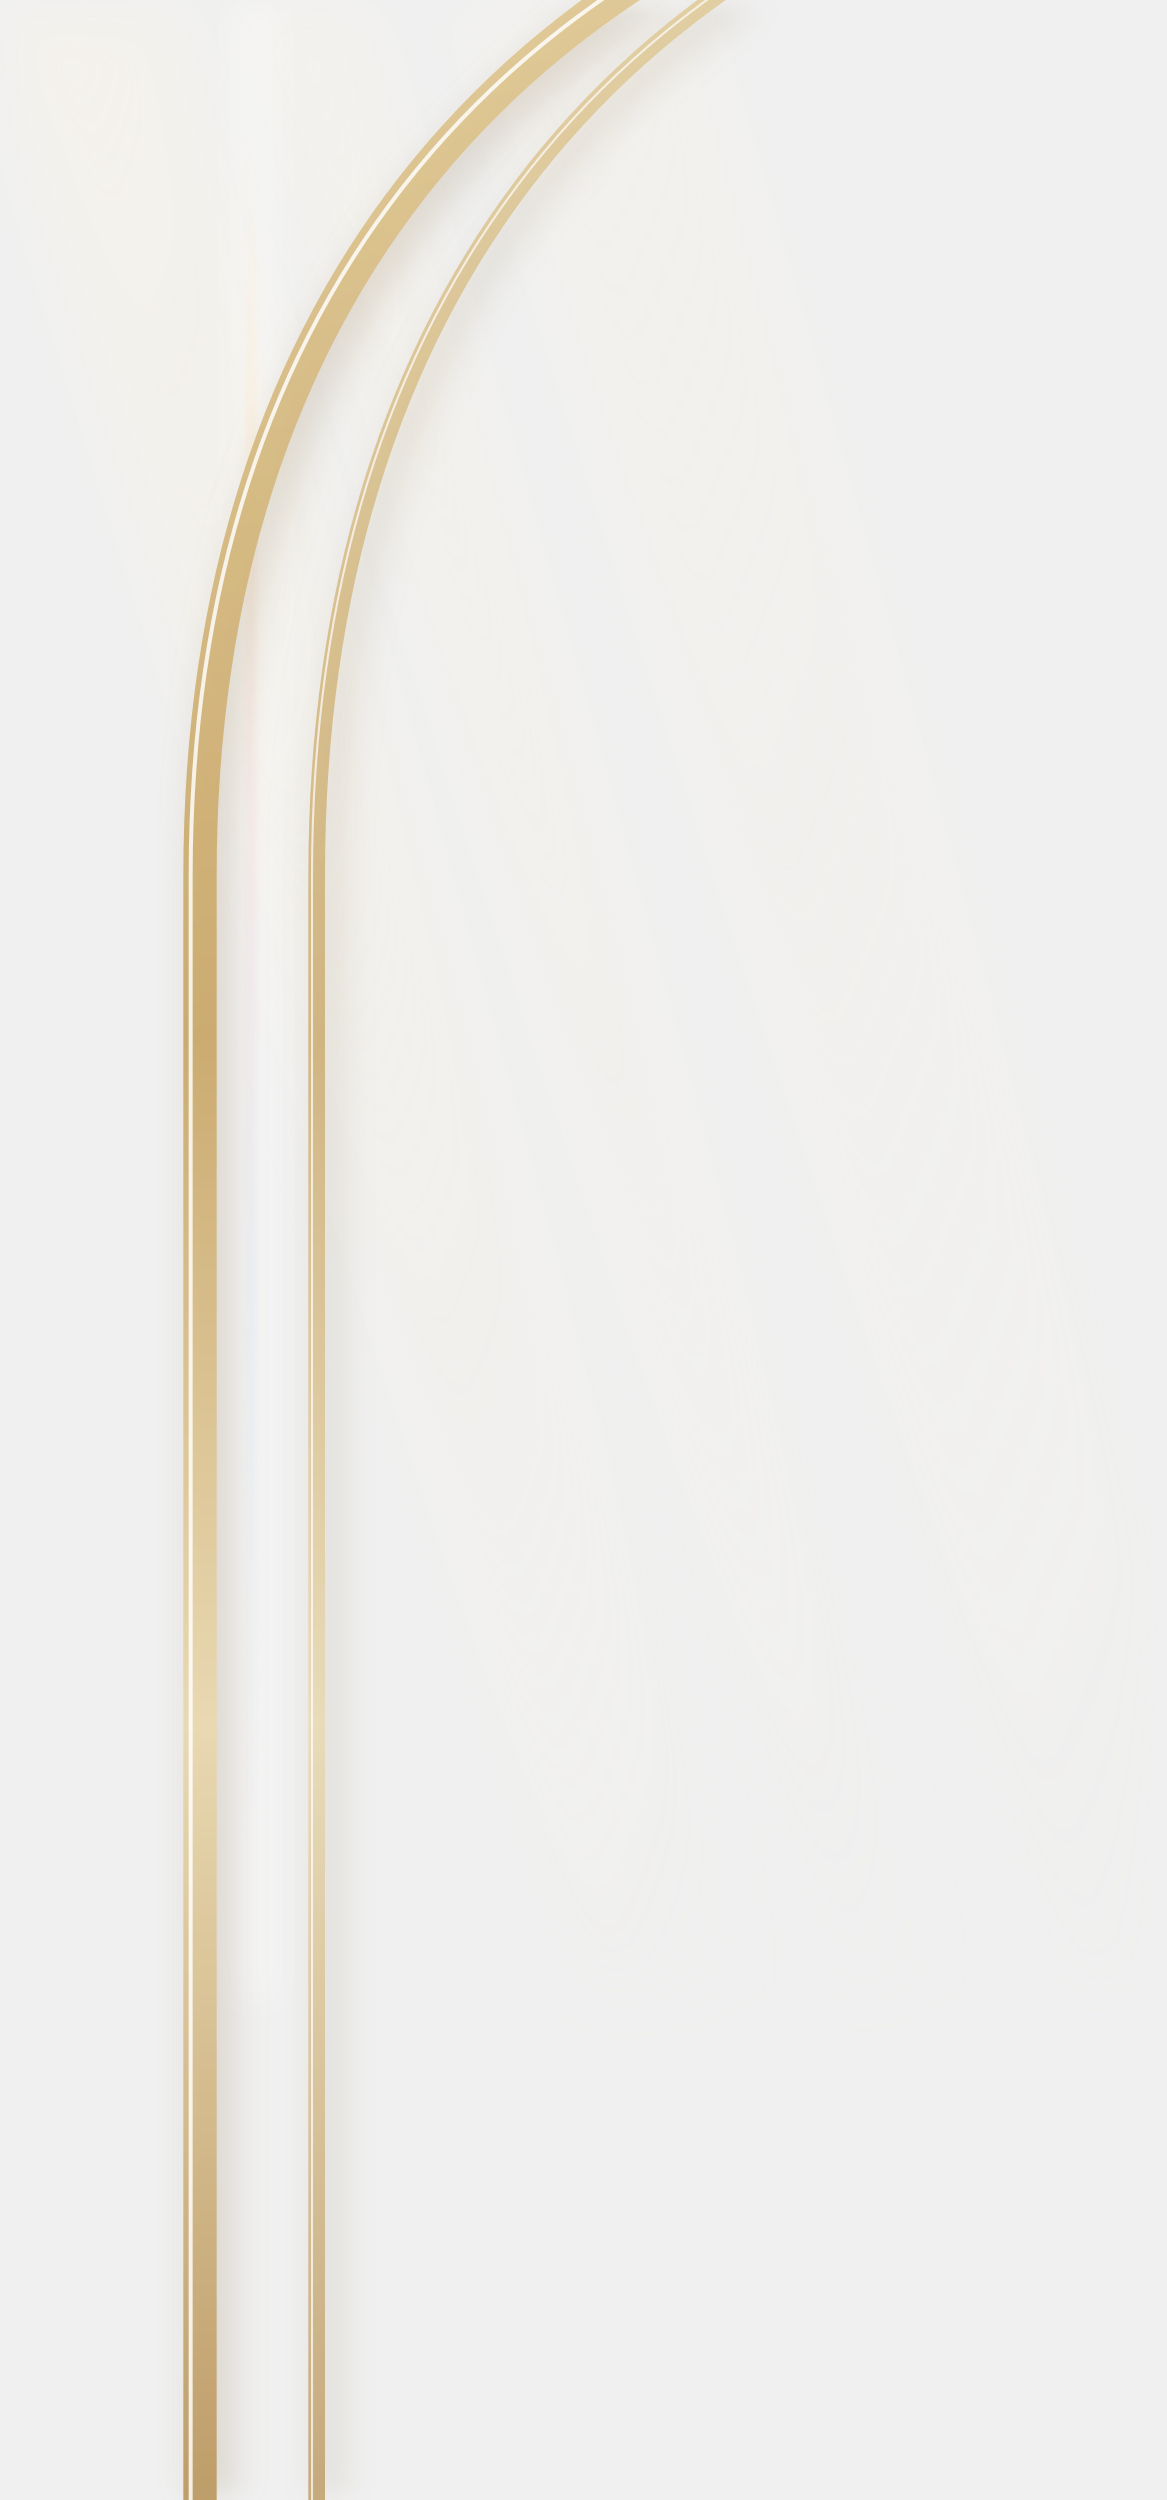
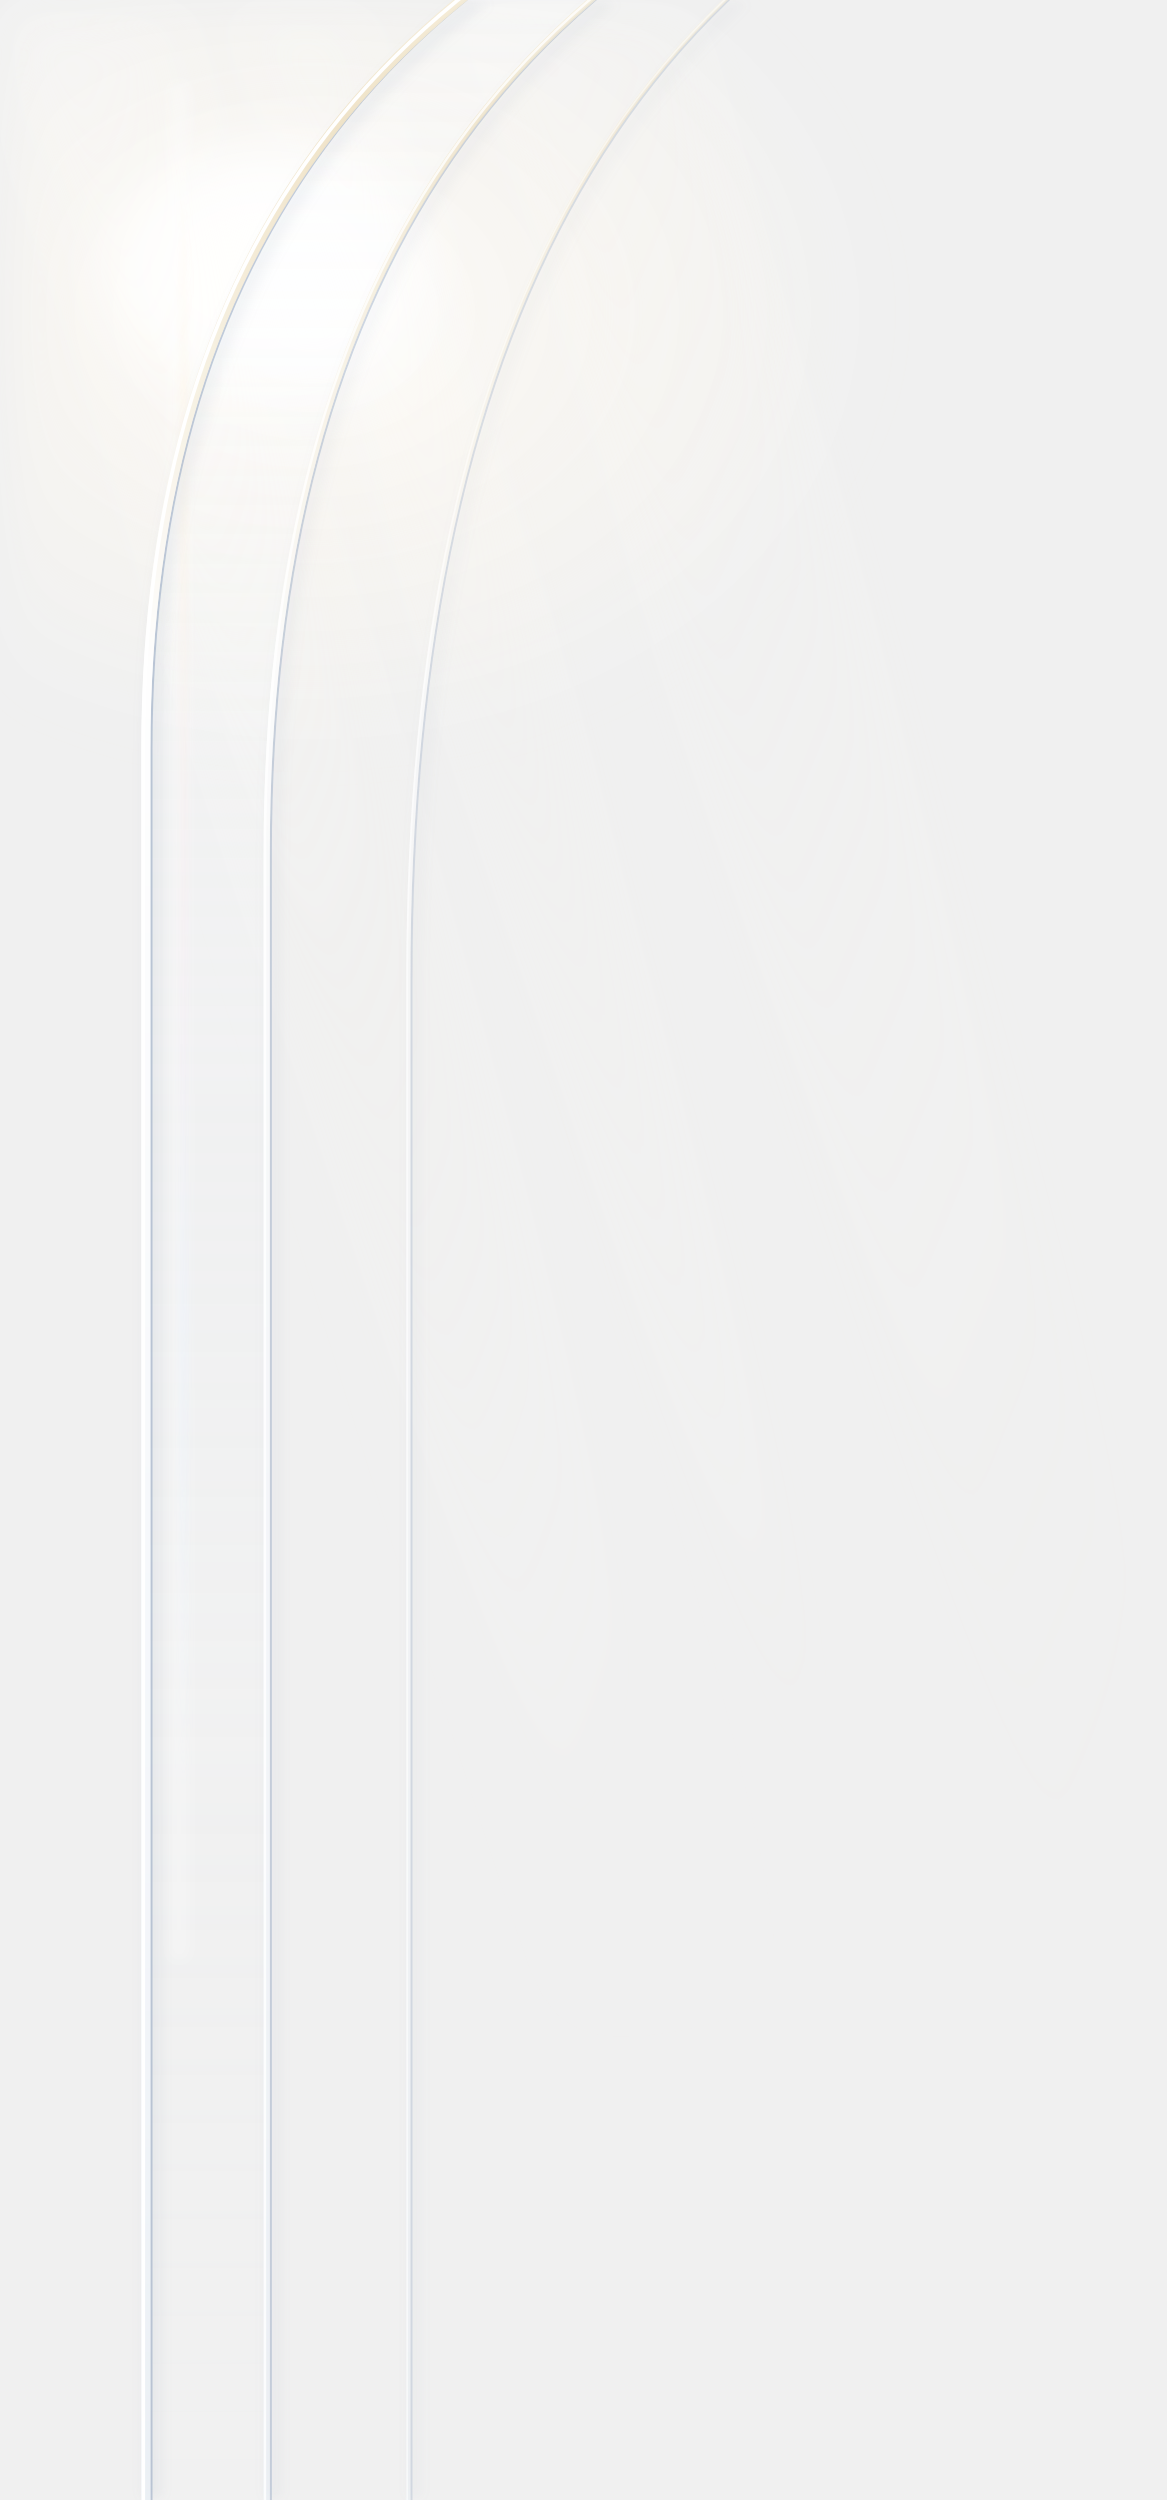
<svg xmlns="http://www.w3.org/2000/svg" width="560" height="1200" viewBox="0 0 560 1200">
  <defs>
-     <linearGradient id="metal" x2="0" y2="1">
-       <stop stop-color="#e2cc98" />
-       <stop offset=".45" stop-color="#c9a767" />
-       <stop offset=".7" stop-color="#e9d8ae" />
-       <stop offset="1" stop-color="#b8945a" />
+     <linearGradient id="rib" x2="0" y2="1">
+       <stop stop-color="#fffbf2" />
+       <stop offset=".12" stop-color="#efe3c7" />
+       <stop offset=".32" stop-color="#ffffff" />
+       <stop offset=".75" stop-color="#f4f7fb" />
+       <stop offset="1" stop-color="#eaeff5" />
    </linearGradient>
-     <linearGradient id="glass" x2="1">
+     <linearGradient id="pane" x2="0" y2="1">
+       <stop stop-color="#ffffff" stop-opacity=".34" />
+       <stop offset=".55" stop-color="#f4f8fc" stop-opacity=".14" />
+       <stop offset="1" stop-color="#ffffff" stop-opacity=".04" />
+     </linearGradient>
+     <radialGradient id="daylight" cx="50%" cy="50%" r="50%">
+       <stop stop-color="#ffffff" stop-opacity=".95" />
+       <stop offset=".42" stop-color="#fffbf3" stop-opacity=".5" />
+       <stop offset="1" stop-color="#fffbf3" stop-opacity="0" />
+     </radialGradient>
+     <linearGradient id="glint" x2="1">
      <stop stop-color="#fff" stop-opacity="0" />
-       <stop offset=".5" stop-color="#fff" stop-opacity=".9" />
+       <stop offset=".5" stop-color="#fff" stop-opacity=".95" />
      <stop offset="1" stop-color="#fff" stop-opacity="0" />
    </linearGradient>
    <linearGradient id="shaft" x1="0" y1="0" x2="1" y2="1">
-       <stop stop-color="#fff7e4" stop-opacity=".9" />
-       <stop offset=".55" stop-color="#fff3d8" stop-opacity=".35" />
-       <stop offset="1" stop-color="#fff3d8" stop-opacity="0" />
+       <stop stop-color="#ffffff" stop-opacity=".95" />
+       <stop offset=".5" stop-color="#fffaf0" stop-opacity=".35" />
+       <stop offset="1" stop-color="#ffffff" stop-opacity="0" />
    </linearGradient>
    <linearGradient id="fringe" x2="0" y2="1">
-       <stop stop-color="#ffd7a3" stop-opacity="0" />
-       <stop offset=".2" stop-color="#ffd7a3" stop-opacity=".8" />
-       <stop offset=".45" stop-color="#f7c6d6" stop-opacity=".7" />
-       <stop offset=".7" stop-color="#c9e2ff" stop-opacity=".75" />
-       <stop offset="1" stop-color="#c9e2ff" stop-opacity="0" />
+       <stop stop-color="#ffe2b8" stop-opacity="0" />
+       <stop offset=".22" stop-color="#ffe2b8" stop-opacity=".7" />
+       <stop offset=".46" stop-color="#f6d0e2" stop-opacity=".6" />
+       <stop offset=".7" stop-color="#cfe6ff" stop-opacity=".7" />
+       <stop offset="1" stop-color="#cfe6ff" stop-opacity="0" />
    </linearGradient>
    <filter id="sb2" filterUnits="userSpaceOnUse" x="-300" y="-300" width="1160" height="1800">
      <feGaussianBlur stdDeviation="1.5" />
    </filter>
-     <filter id="sb8" filterUnits="userSpaceOnUse" x="-300" y="-300" width="1160" height="1800">
-       <feGaussianBlur stdDeviation="8" />
+     <filter id="sb4" filterUnits="userSpaceOnUse" x="-300" y="-300" width="1160" height="1800">
+       <feGaussianBlur stdDeviation="3" />
    </filter>
    <filter id="sb14" filterUnits="userSpaceOnUse" x="-300" y="-300" width="1160" height="1800">
      <feGaussianBlur stdDeviation="14" />
    </filter>
  </defs>
-   <path d="M-20 -40 L70 -40 L370 960 L280 960 Z" fill="url(#shaft)" opacity="0.34" filter="url(#sb14)" />
-   <path d="M100 -40 L160 -40 L460 960 L400 960 Z" fill="url(#shaft)" opacity="0.26" filter="url(#sb14)" />
-   <path d="M210 -40 L320 -40 L620 960 L510 960 Z" fill="url(#shaft)" opacity="0.2" filter="url(#sb14)" />
-   <rect x="118" y="60" width="5" height="820" fill="url(#fringe)" opacity=".38" filter="url(#sb2)" />
-   <rect x="110" y="0" width="26" height="960" fill="url(#glass)" opacity=".5" filter="url(#sb8)" />
-   <path d="M96 1220 L96 420 C96 147 244.4 -40 520 -90" fill="none" stroke="#7d6130" stroke-width="21" opacity="0.17" filter="url(#sb8)" transform="translate(6 5)" />
-   <path d="M96 1220 L96 420 C96 147 244.4 -40 520 -90" fill="none" stroke="url(#metal)" stroke-width="16" opacity="0.92" />
-   <path d="M96 1220 L96 420 C96 147 244.4 -40 520 -90" fill="none" stroke="#ffffff" stroke-width="1.92" opacity="0.83" transform="translate(-4.48 0)" />
-   <path d="M152 1220 L152 420 C152 147 294.8 -40 560 -90" fill="none" stroke="#7d6130" stroke-width="13" opacity="0.14" filter="url(#sb8)" transform="translate(6 5)" />
-   <path d="M152 1220 L152 420 C152 147 294.8 -40 560 -90" fill="none" stroke="url(#metal)" stroke-width="8" opacity="0.78" />
-   <path d="M152 1220 L152 420 C152 147 294.8 -40 560 -90" fill="none" stroke="#ffffff" stroke-width="1" opacity="0.7" transform="translate(-2.24 0)" />
+   <ellipse cx="150" cy="150" rx="270" ry="210" fill="url(#daylight)" filter="url(#sb14)" />
+   <ellipse cx="128" cy="128" rx="74" ry="58" fill="#ffffff" opacity=".92" filter="url(#sb14)" />
+   <path d="M-20 -40 L70 -40 L370 960 L280 960 Z" fill="url(#shaft)" opacity="0.26" filter="url(#sb14)" />
+   <path d="M100 -40 L160 -40 L460 960 L400 960 Z" fill="url(#shaft)" opacity="0.2" filter="url(#sb14)" />
+   <path d="M210 -40 L320 -40 L620 960 L510 960 Z" fill="url(#shaft)" opacity="0.14" filter="url(#sb14)" />
+   <rect x="86" y="80" width="4" height="780" fill="url(#fringe)" opacity=".34" filter="url(#sb2)" />
+   <path d="M70 1220 L70 360 C70 115.2 190 -50 470 -110 L520 -110 C245.6 -50 128 131.2 128 410 L128 1220 Z" fill="url(#pane)" />
+   <rect x="80" y="40" width="12" height="900" fill="url(#glint)" opacity=".42" filter="url(#sb4)" />
+   <path d="M70 1220 L70 360 C70 115.2 190 -50 470 -110" fill="none" stroke="#5a7090" stroke-width="7.4" opacity="0.08" filter="url(#sb4)" transform="translate(3 4)" />
+   <path d="M70 1220 L70 360 C70 115.2 190 -50 470 -110" fill="none" stroke="#8ea2be" stroke-width="1" opacity="0.52" transform="translate(2.7 0)" />
+   <path d="M70 1220 L70 360 C70 115.2 190 -50 470 -110" fill="none" stroke="url(#rib)" stroke-width="4.4" opacity="0.95" />
+   <path d="M70 1220 L70 360 C70 115.2 190 -50 470 -110" fill="none" stroke="#ffffff" stroke-width="1.76" opacity="1" transform="translate(-1.23 0)" />
+   <path d="M128 1220 L128 410 C128 131.2 245.6 -50 520 -110" fill="none" stroke="#5a7090" stroke-width="6" opacity="0.06" filter="url(#sb4)" transform="translate(3 4)" />
+   <path d="M128 1220 L128 410 C128 131.2 245.6 -50 520 -110" fill="none" stroke="#8ea2be" stroke-width="1" opacity="0.42" transform="translate(2 0)" />
+   <path d="M128 1220 L128 410 C128 131.2 245.6 -50 520 -110" fill="none" stroke="url(#rib)" stroke-width="3" opacity="0.76" />
+   <path d="M128 1220 L128 410 C128 131.2 245.6 -50 520 -110" fill="none" stroke="#ffffff" stroke-width="1.2" opacity="0.8" transform="translate(-0.84 0)" />
+   <path d="M196 1220 L196 470 C196 150.4 305.2 -50 560 -110" fill="none" stroke="#5a7090" stroke-width="5" opacity="0.04" filter="url(#sb4)" transform="translate(3 4)" />
+   <path d="M196 1220 L196 470 C196 150.4 305.2 -50 560 -110" fill="none" stroke="#8ea2be" stroke-width="1" opacity="0.29" transform="translate(1.5 0)" />
+   <path d="M196 1220 L196 470 C196 150.4 305.2 -50 560 -110" fill="none" stroke="url(#rib)" stroke-width="2" opacity="0.52" />
+   <path d="M196 1220 L196 470 C196 150.4 305.2 -50 560 -110" fill="none" stroke="#ffffff" stroke-width="0.8" opacity="0.55" transform="translate(-0.56 0)" />
</svg>
